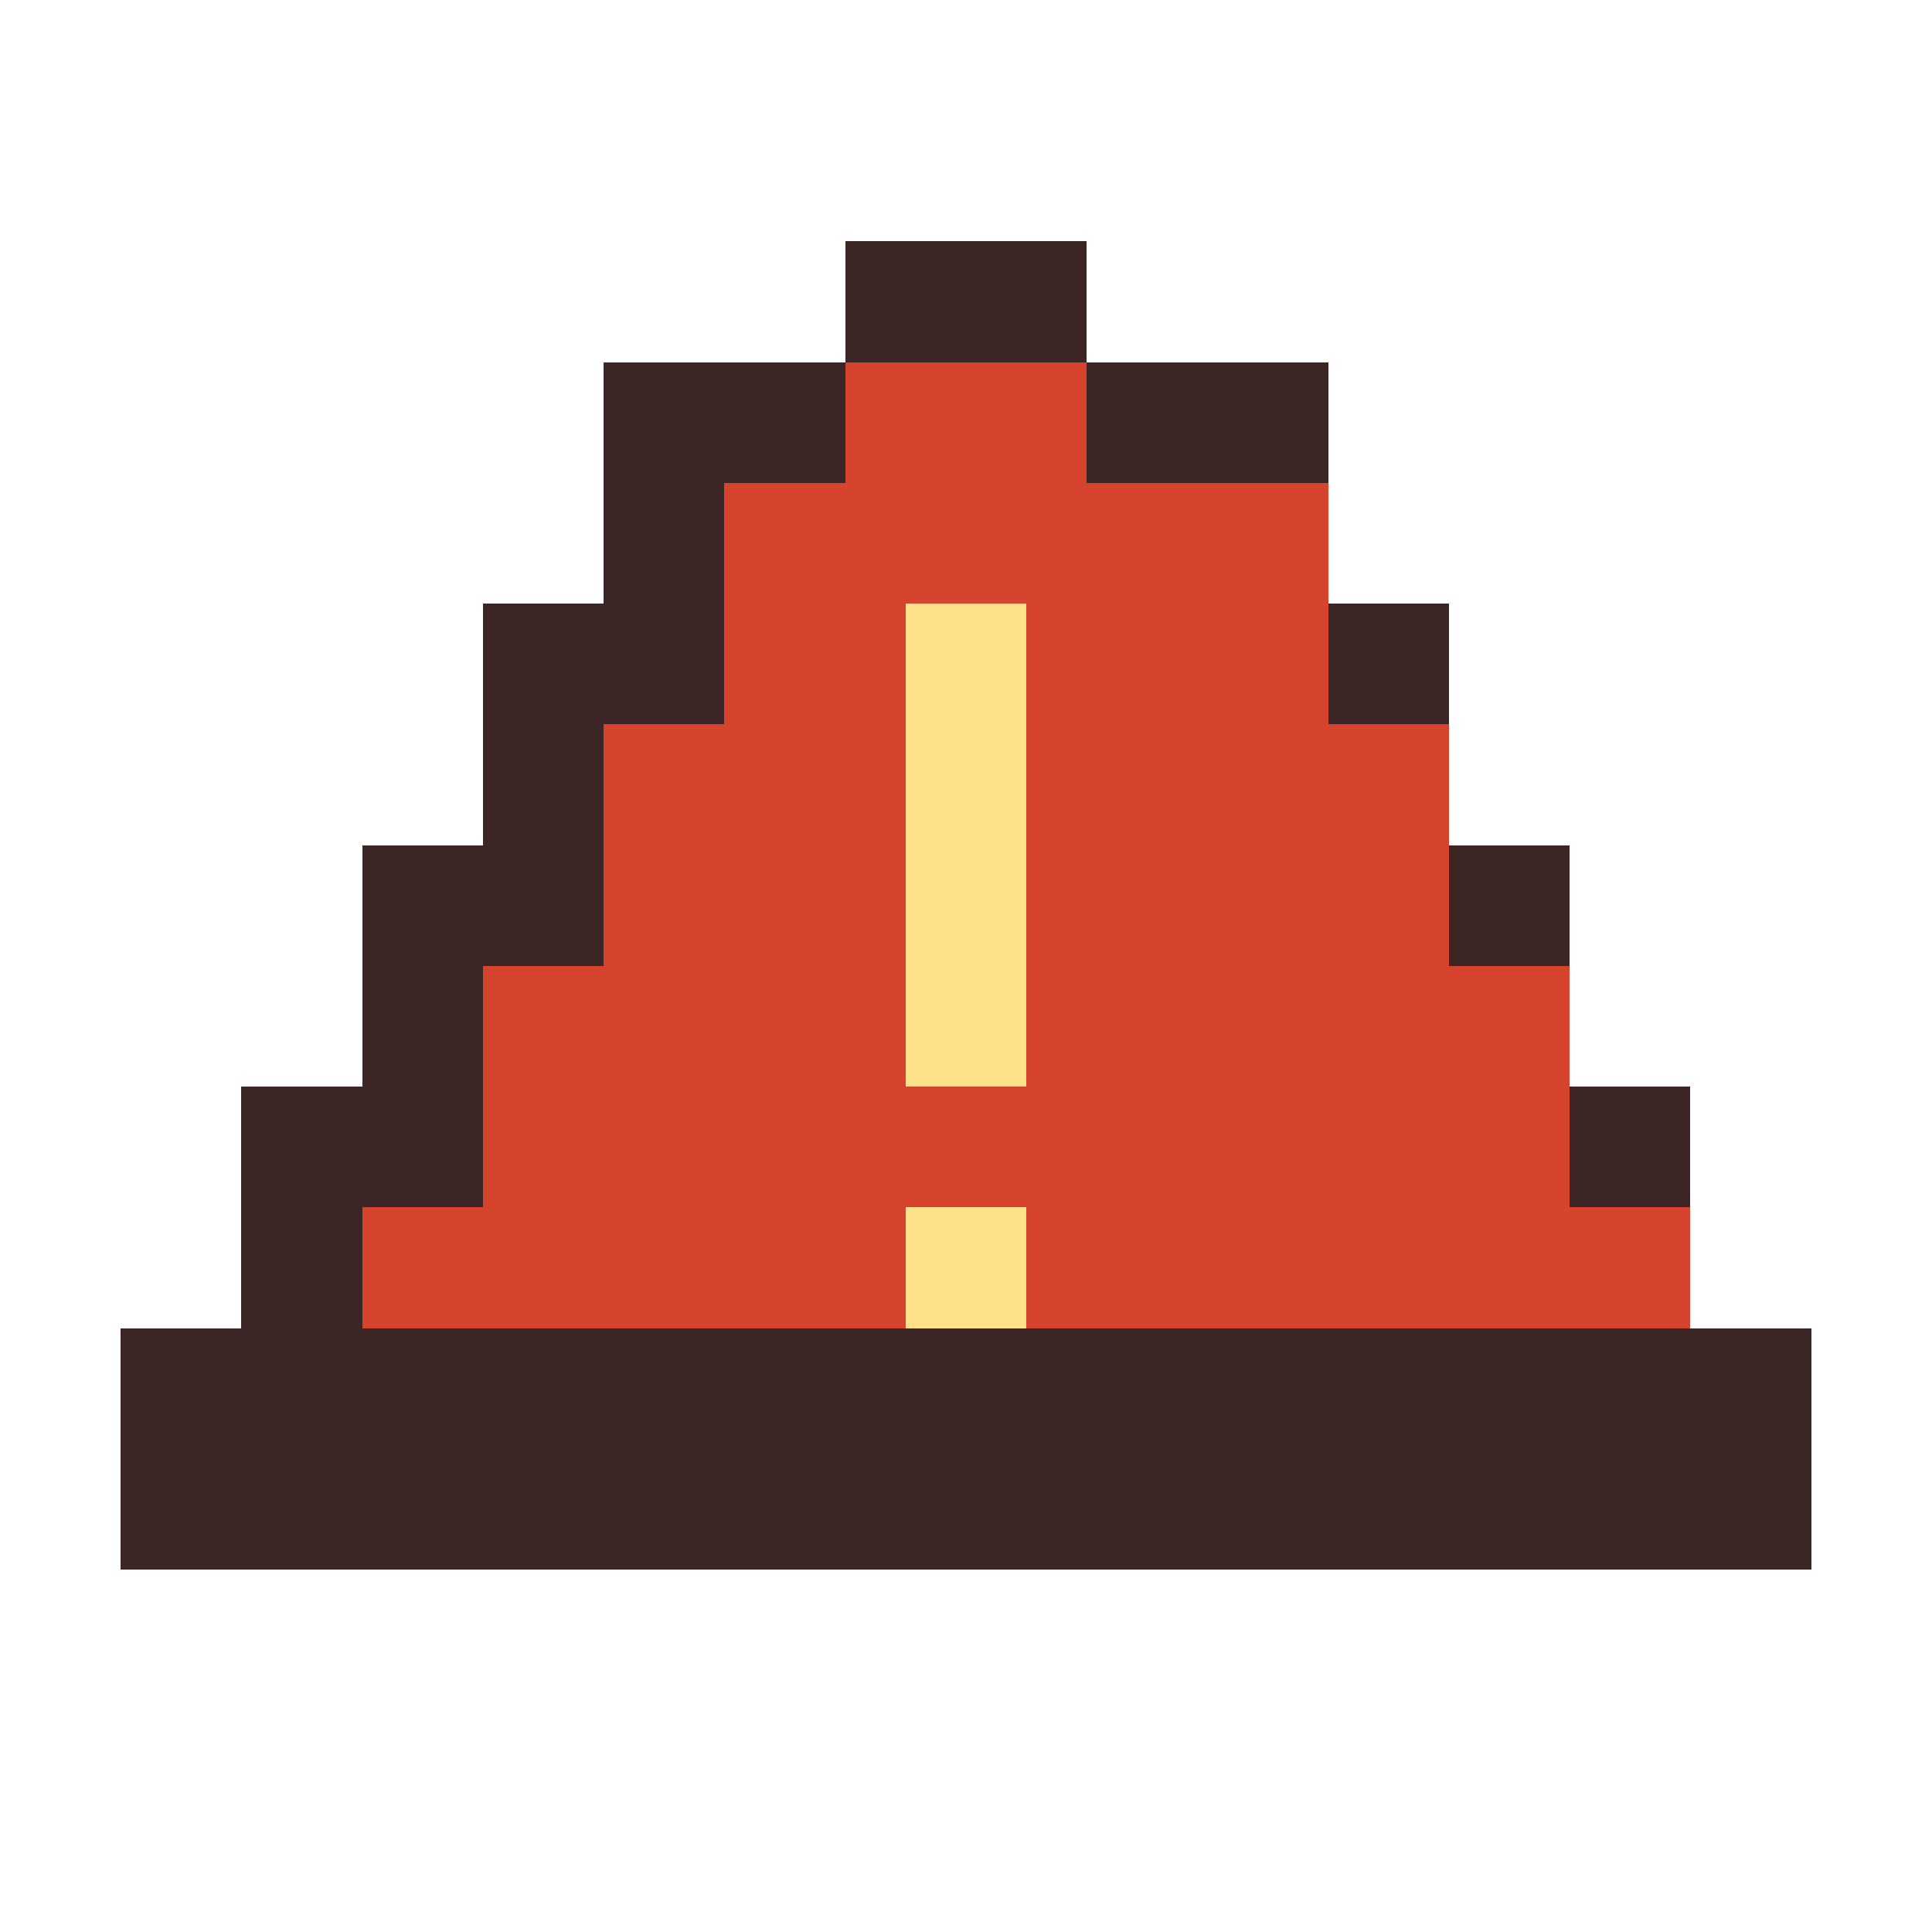
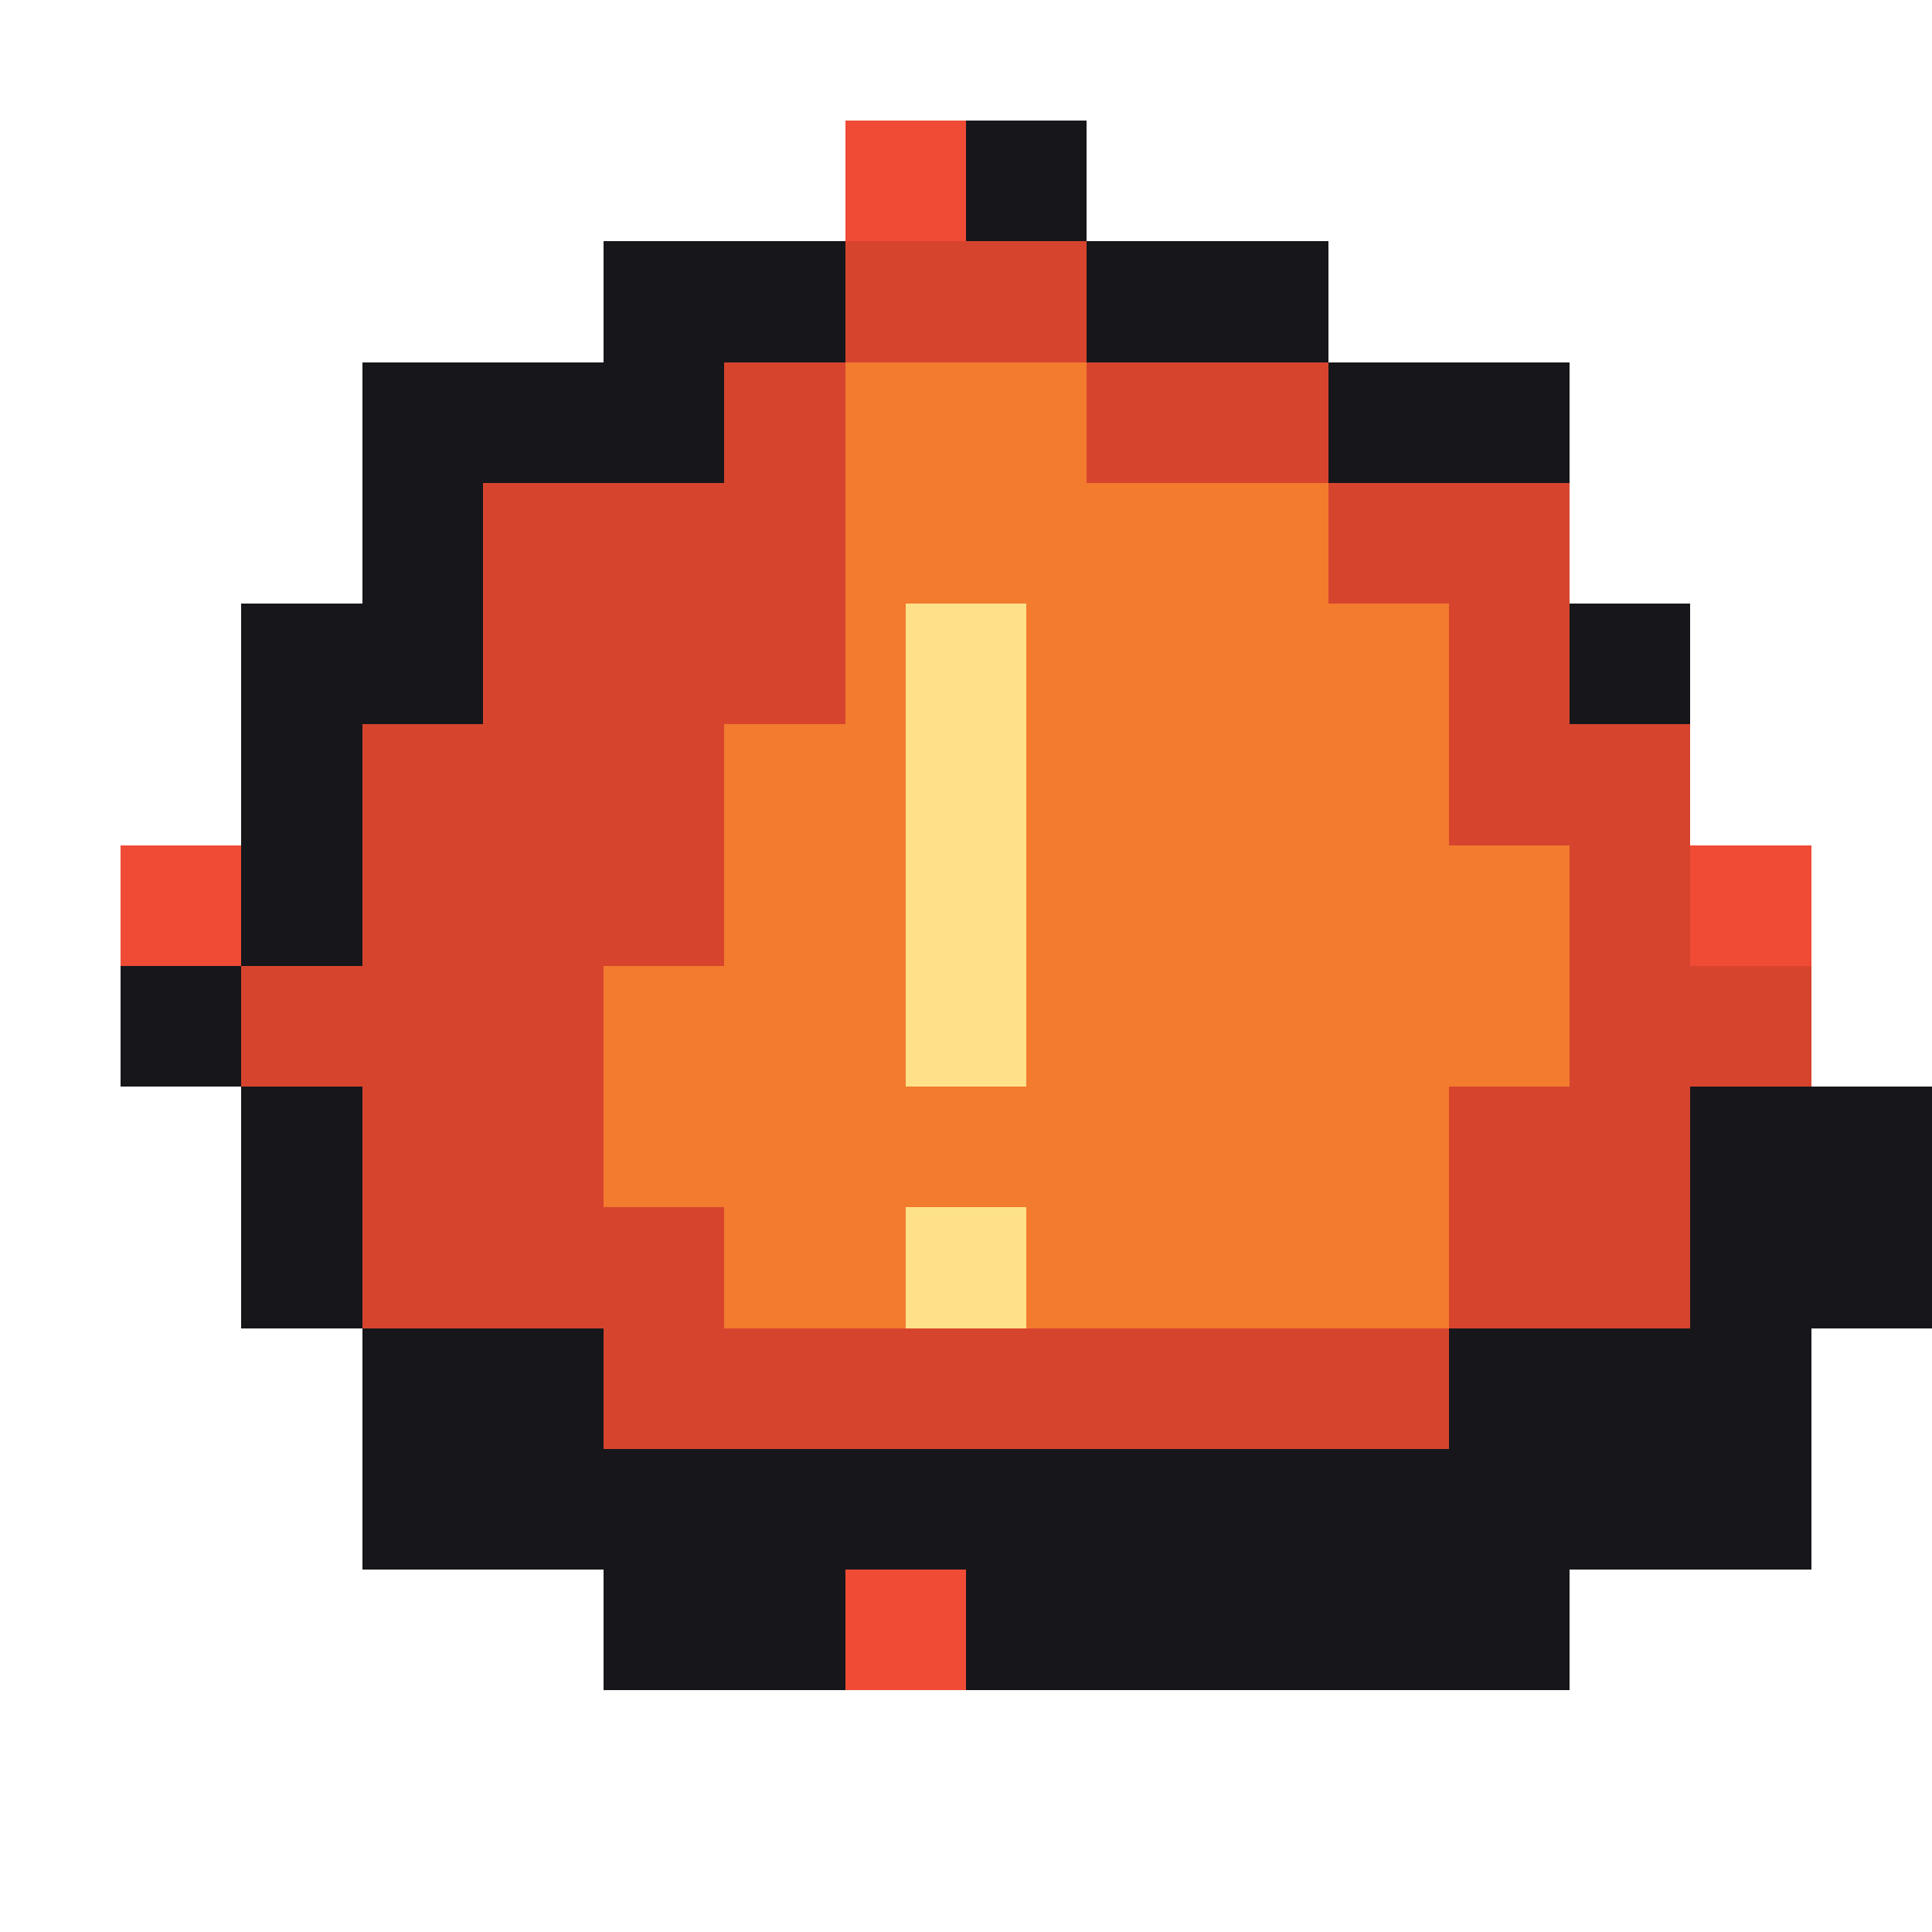
<svg xmlns="http://www.w3.org/2000/svg" width="64" height="64" viewBox="0 0 64 64" shape-rendering="crispEdges">
-   <path d="M28 8h8v4h8v8h4v8h4v8h4v8h4v8H4v-8h4v-8h4v-8h4v-8h4v-8h8z" fill="#3b2525" />
-   <path d="M28 12h8v4h8v8h4v8h4v8h4v4H12v-4h4v-8h4v-8h4v-8h4z" fill="#d7442e" />
+   <path d="M28 4h8v4h8v4h8v8h4v8h4v8h4v8h-4v8h-8v4H20v-4h-8v-8H8v-8H4v-8h4v-8h4v-8h8v-4h8z" fill="#17171b" />
+   <path d="M28 8h8v4h8v4h8v8h4v8h4v4h-4v8h-8v4H20v-4h-8v-8H8v-4h4v-8h4v-8h8v-4h4z" fill="#d7442e" />
+   <path d="M28 12h8v4h8v4h4v8h4v8h-4v8H24v-4h-4v-8h4v-8h4z" fill="#f27b2d" />
  <path d="M30 20h4v16h-4zM30 40h4v4h-4z" fill="#ffe18a" />
+   <path d="M4 28h4v4H4zM56 28h4v4h-4zM28 4h4v4h-4zM28 52h4v4h-4z" fill="#f04b35" />
</svg>
